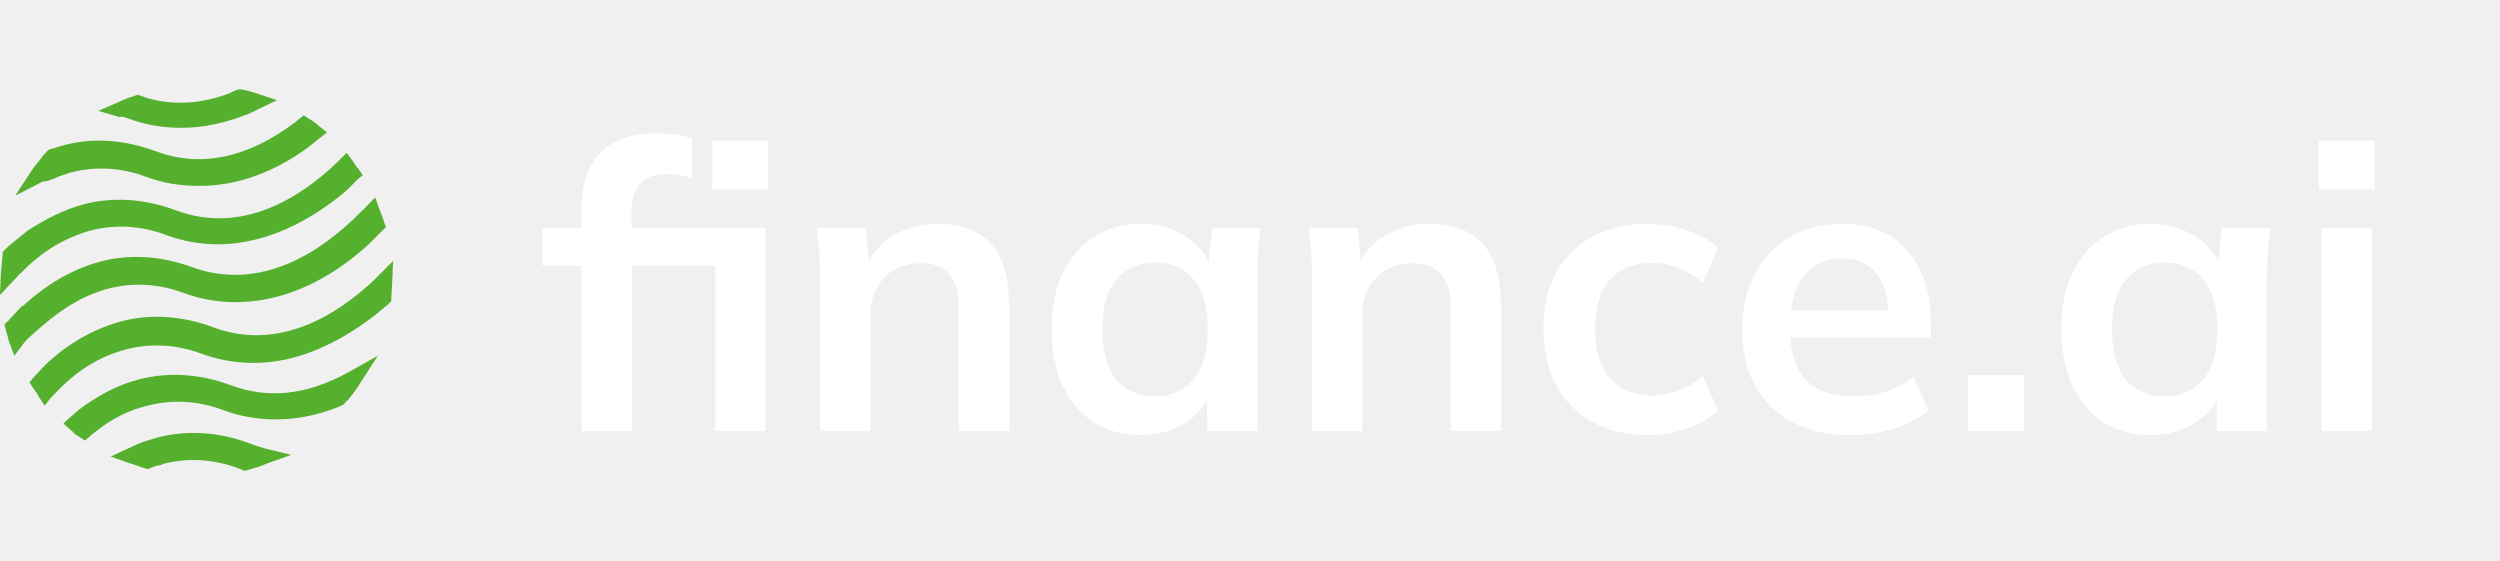
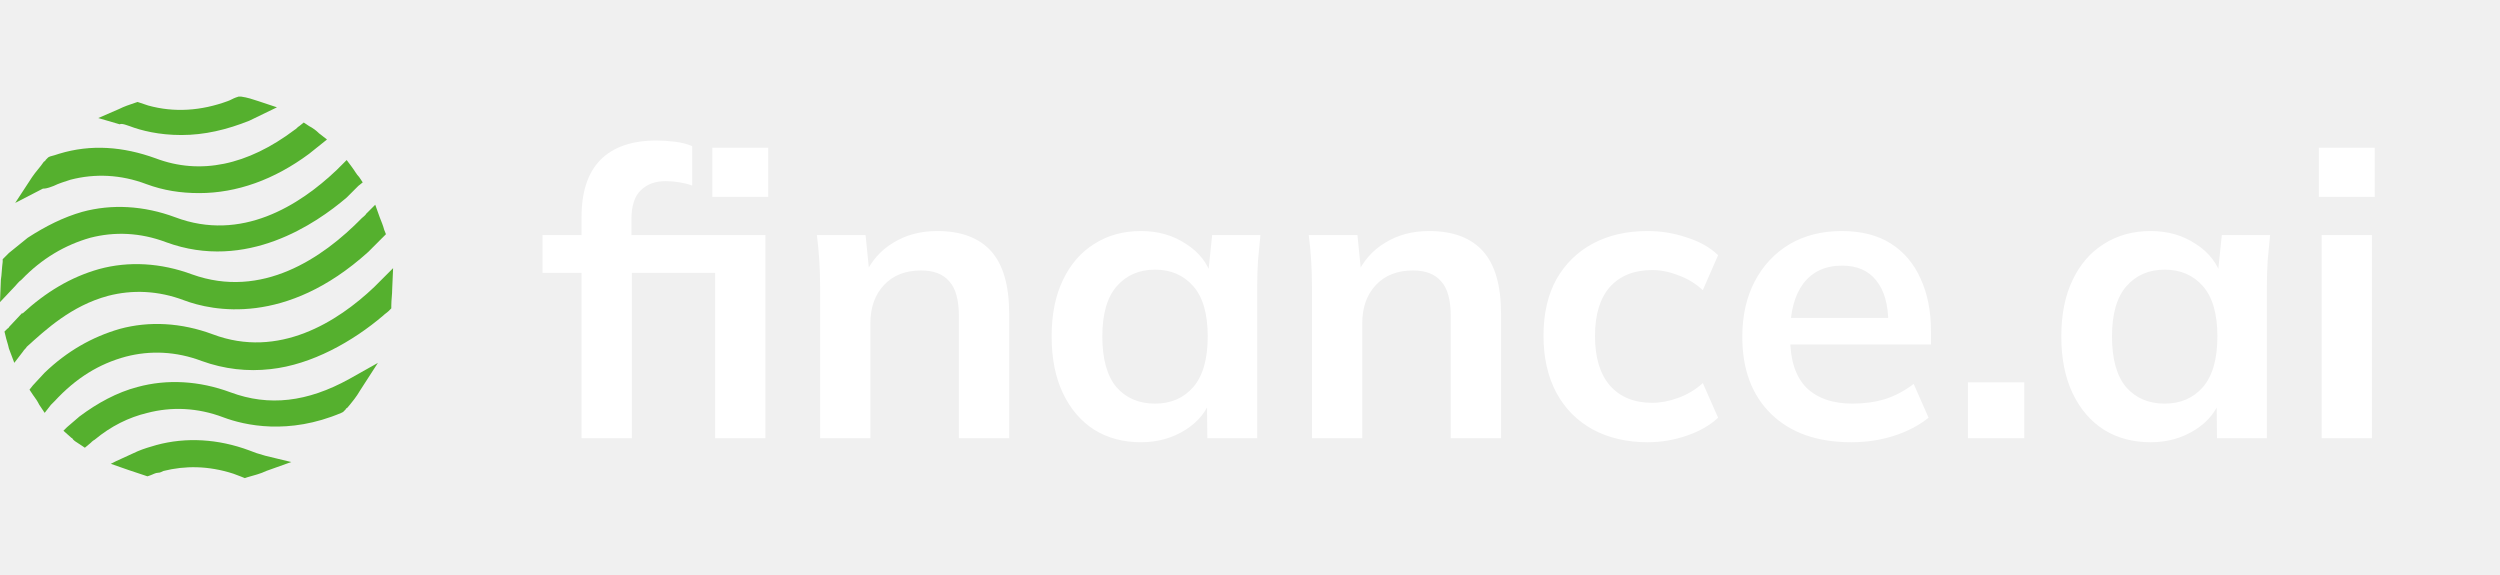
- <svg xmlns="http://www.w3.org/2000/svg" width="174" height="39" viewBox="0 0 174 39" fill="none">
-   <path d="M16.043 26.806C13.867 25.998 11.628 25.874 9.576 26.433C8.146 26.806 6.778 27.553 5.534 28.485L4.664 29.232L4.415 29.48L4.975 29.978C5.037 29.978 5.037 30.04 5.099 30.102C5.223 30.226 5.348 30.289 5.534 30.413L5.907 30.662L6.28 30.351C6.343 30.289 6.467 30.164 6.591 30.102C7.711 29.169 8.954 28.547 10.26 28.237C11.939 27.801 13.742 27.863 15.546 28.547C17.038 29.107 20.085 29.791 23.754 28.237L23.878 28.174L24.064 27.988C24.064 27.926 24.127 27.926 24.189 27.863C24.5 27.49 24.811 27.117 25.059 26.682L26.303 24.754L24.313 25.874C21.391 27.49 18.717 27.801 16.043 26.806Z" fill="#55B02E" />
-   <path d="M7.524 20.091C9.203 19.655 11.006 19.718 12.809 20.401C14.799 21.148 19.898 22.205 25.619 17.044L26.551 16.111L26.613 16.049L26.862 15.8L26.738 15.489C26.676 15.24 26.551 14.93 26.427 14.619L26.116 13.748L25.494 14.37C25.432 14.494 25.308 14.556 25.183 14.681C22.447 17.479 18.219 20.339 13.369 18.598C11.192 17.79 8.954 17.666 6.902 18.225C4.912 18.785 3.171 19.842 1.554 21.334V21.272L0.621 22.267C0.621 22.329 0.559 22.329 0.497 22.391L0.311 22.578L0.373 22.827C0.435 23.137 0.559 23.448 0.621 23.759L0.995 24.754L1.616 23.946C1.679 23.822 1.803 23.759 1.865 23.635C3.171 22.453 4.974 20.775 7.524 20.091Z" fill="#55B02E" />
-   <path d="M1.492 18.971C2.923 17.479 4.539 16.546 6.28 16.049C7.959 15.614 9.763 15.676 11.566 16.36C17.162 18.412 22.012 15.054 24.127 13.251L24.935 12.442L25.246 12.194L24.997 11.821C24.811 11.634 24.686 11.385 24.5 11.137L24.127 10.639L23.691 11.074C23.629 11.137 23.505 11.261 23.443 11.323C20.831 13.81 16.789 16.36 12.188 14.619C10.011 13.81 7.773 13.686 5.721 14.246C4.415 14.619 3.171 15.241 1.928 16.049L0.622 17.106C0.497 17.23 0.435 17.293 0.311 17.417L0.187 17.541V17.728C0.124 18.163 0.124 18.598 0.062 18.971L0 20.526L1.057 19.407C1.181 19.282 1.306 19.096 1.492 18.971Z" fill="#55B02E" />
-   <path d="M17.847 31.035L17.722 31.408L17.847 31.035C17.66 30.973 17.536 30.91 17.349 30.848C15.173 30.04 12.934 29.916 10.882 30.475C10.447 30.6 10.012 30.724 9.576 30.91L8.084 31.595L7.711 31.781L8.955 32.216C9.328 32.341 9.701 32.465 10.074 32.589L10.26 32.652L10.447 32.589C10.633 32.527 10.82 32.403 11.007 32.403C11.131 32.403 11.255 32.341 11.38 32.279C12.872 31.905 14.489 31.905 16.23 32.465C16.416 32.527 16.541 32.589 16.727 32.652L17.038 32.776L17.225 32.714C17.66 32.589 18.157 32.465 18.531 32.279L20.272 31.657L18.468 31.221C18.282 31.159 18.033 31.097 17.847 31.035Z" fill="#55B02E" />
-   <path d="M27.36 18.163L26.427 19.096C26.303 19.22 26.178 19.345 26.054 19.469C23.505 21.894 19.401 24.506 14.799 22.765C12.623 21.956 10.384 21.832 8.332 22.392C6.404 22.951 4.663 23.946 3.109 25.438L2.3 26.309L2.052 26.62L2.3 26.993C2.487 27.242 2.611 27.428 2.736 27.677L3.109 28.236L3.544 27.677C3.606 27.615 3.731 27.49 3.793 27.428C5.285 25.811 6.902 24.817 8.767 24.319C10.446 23.884 12.25 23.946 14.053 24.63C15.607 25.19 17.224 25.376 18.841 25.19C21.701 24.879 24.562 23.262 26.676 21.459C26.8 21.334 26.924 21.272 27.049 21.148L27.235 20.961V20.775C27.235 20.402 27.298 19.966 27.298 19.593L27.36 18.163Z" fill="#55B02E" />
-   <path d="M3.73 12.442L3.544 12.069L3.73 12.442C4.104 12.256 4.539 12.131 4.912 12.007C6.591 11.572 8.394 11.634 10.197 12.318C11.379 12.753 12.56 12.94 13.866 12.94C16.478 12.94 19.089 12.007 21.515 10.204L22.447 9.458L22.758 9.209L22.198 8.774C22.012 8.587 21.763 8.4 21.515 8.276L21.141 8.027L20.831 8.276C20.706 8.338 20.644 8.463 20.52 8.525C17.224 11.012 13.928 11.696 10.819 10.515C8.581 9.706 6.342 9.52 4.104 10.204C3.917 10.266 3.73 10.328 3.482 10.39L3.357 10.452L3.171 10.639C3.171 10.701 3.109 10.701 3.046 10.763C2.798 11.136 2.487 11.447 2.238 11.82L1.057 13.624L2.984 12.629C3.295 12.629 3.544 12.504 3.73 12.442Z" fill="#55B02E" />
-   <path d="M8.83 8.214L9.016 8.276C9.825 8.587 11.068 8.898 12.623 8.898C14.239 8.898 15.794 8.525 17.349 7.903L19.276 6.97L17.97 6.535C17.597 6.411 17.224 6.286 16.789 6.224H16.602L16.416 6.286C16.229 6.348 16.043 6.473 15.856 6.535C13.991 7.219 12.125 7.343 10.322 6.846C10.136 6.784 9.949 6.722 9.762 6.659L9.576 6.597L9.389 6.659C9.016 6.784 8.643 6.908 8.27 7.095L6.84 7.716L8.332 8.152C8.457 8.09 8.643 8.152 8.83 8.214Z" fill="#55B02E" />
-   <path d="M40.476 30V18.492H37.76V15.86H41.456L40.476 16.756V14.6C40.476 12.845 40.915 11.52 41.792 10.624C42.688 9.728 43.986 9.28 45.684 9.28C46.095 9.28 46.524 9.308 46.972 9.364C47.439 9.42 47.84 9.523 48.176 9.672V12.416C47.934 12.323 47.644 12.248 47.308 12.192C46.972 12.136 46.645 12.108 46.328 12.108C45.6 12.108 45.022 12.323 44.592 12.752C44.163 13.163 43.948 13.835 43.948 14.768V16.476L43.444 15.86H53.272V30H49.772V18.492H43.976V30H40.476ZM49.576 13.2V9.784H53.468V13.2H49.576ZM57.079 30V19.388C57.079 18.809 57.06 18.221 57.023 17.624C56.986 17.027 56.929 16.439 56.855 15.86H60.243L60.523 18.66H60.187C60.635 17.671 61.297 16.915 62.175 16.392C63.052 15.851 64.07 15.58 65.227 15.58C66.888 15.58 68.139 16.047 68.979 16.98C69.819 17.913 70.239 19.369 70.239 21.348V30H66.739V21.516C66.739 20.377 66.515 19.565 66.067 19.08C65.638 18.576 64.984 18.324 64.107 18.324C63.024 18.324 62.166 18.66 61.531 19.332C60.896 20.004 60.579 20.9 60.579 22.02V30H57.079ZM79.41 30.28C78.178 30.28 77.095 29.991 76.162 29.412C75.229 28.815 74.501 27.965 73.978 26.864C73.455 25.763 73.194 24.447 73.194 22.916C73.194 21.385 73.455 20.079 73.978 18.996C74.501 17.895 75.229 17.055 76.162 16.476C77.095 15.879 78.178 15.58 79.41 15.58C80.605 15.58 81.65 15.879 82.546 16.476C83.461 17.055 84.067 17.839 84.366 18.828H84.058L84.366 15.86H87.726C87.67 16.439 87.614 17.027 87.558 17.624C87.521 18.221 87.502 18.809 87.502 19.388V30H84.03L84.002 27.088H84.338C84.039 28.059 83.433 28.833 82.518 29.412C81.603 29.991 80.567 30.28 79.41 30.28ZM80.39 27.592C81.491 27.592 82.378 27.209 83.05 26.444C83.722 25.66 84.058 24.484 84.058 22.916C84.058 21.348 83.722 20.181 83.05 19.416C82.378 18.651 81.491 18.268 80.39 18.268C79.289 18.268 78.402 18.651 77.73 19.416C77.058 20.181 76.722 21.348 76.722 22.916C76.722 24.484 77.049 25.66 77.702 26.444C78.374 27.209 79.27 27.592 80.39 27.592ZM91.313 30V19.388C91.313 18.809 91.294 18.221 91.257 17.624C91.22 17.027 91.164 16.439 91.089 15.86H94.477L94.757 18.66H94.421C94.869 17.671 95.532 16.915 96.409 16.392C97.287 15.851 98.304 15.58 99.461 15.58C101.123 15.58 102.373 16.047 103.213 16.98C104.053 17.913 104.473 19.369 104.473 21.348V30H100.973V21.516C100.973 20.377 100.749 19.565 100.301 19.08C99.872 18.576 99.219 18.324 98.341 18.324C97.258 18.324 96.4 18.66 95.765 19.332C95.13 20.004 94.813 20.9 94.813 22.02V30H91.313ZM114.68 30.28C113.224 30.28 111.946 29.981 110.844 29.384C109.762 28.787 108.922 27.937 108.324 26.836C107.727 25.716 107.428 24.391 107.428 22.86C107.428 21.329 107.727 20.023 108.324 18.94C108.94 17.857 109.79 17.027 110.872 16.448C111.955 15.869 113.224 15.58 114.68 15.58C115.614 15.58 116.519 15.729 117.396 16.028C118.292 16.308 119.02 16.719 119.58 17.26L118.516 19.696C118.012 19.229 117.443 18.884 116.808 18.66C116.192 18.417 115.586 18.296 114.988 18.296C113.738 18.296 112.758 18.688 112.048 19.472C111.358 20.256 111.012 21.395 111.012 22.888C111.012 24.381 111.358 25.529 112.048 26.332C112.758 27.135 113.738 27.536 114.988 27.536C115.567 27.536 116.164 27.424 116.78 27.2C117.415 26.976 117.994 26.631 118.516 26.164L119.58 28.572C119.002 29.113 118.264 29.533 117.368 29.832C116.491 30.131 115.595 30.28 114.68 30.28ZM128.852 30.28C126.482 30.28 124.624 29.627 123.28 28.32C121.936 27.013 121.264 25.221 121.264 22.944C121.264 21.469 121.554 20.181 122.132 19.08C122.711 17.979 123.514 17.12 124.54 16.504C125.586 15.888 126.799 15.58 128.18 15.58C129.543 15.58 130.682 15.869 131.596 16.448C132.511 17.027 133.202 17.839 133.668 18.884C134.154 19.929 134.396 21.152 134.396 22.552V23.476H124.092V21.628H131.904L131.428 22.02C131.428 20.713 131.148 19.715 130.588 19.024C130.047 18.333 129.254 17.988 128.208 17.988C127.051 17.988 126.155 18.399 125.52 19.22C124.904 20.041 124.596 21.189 124.596 22.664V23.028C124.596 24.559 124.97 25.707 125.716 26.472C126.482 27.219 127.555 27.592 128.936 27.592C129.739 27.592 130.486 27.489 131.176 27.284C131.886 27.06 132.558 26.705 133.192 26.22L134.228 28.572C133.556 29.113 132.754 29.533 131.82 29.832C130.887 30.131 129.898 30.28 128.852 30.28ZM136.968 30V26.108H140.888V30H136.968ZM149.683 30.28C148.451 30.28 147.369 29.991 146.435 29.412C145.502 28.815 144.774 27.965 144.251 26.864C143.729 25.763 143.467 24.447 143.467 22.916C143.467 21.385 143.729 20.079 144.251 18.996C144.774 17.895 145.502 17.055 146.435 16.476C147.369 15.879 148.451 15.58 149.683 15.58C150.878 15.58 151.923 15.879 152.819 16.476C153.734 17.055 154.341 17.839 154.639 18.828H154.331L154.639 15.86H157.999C157.943 16.439 157.887 17.027 157.831 17.624C157.794 18.221 157.775 18.809 157.775 19.388V30H154.303L154.275 27.088H154.611C154.313 28.059 153.706 28.833 152.791 29.412C151.877 29.991 150.841 30.28 149.683 30.28ZM150.663 27.592C151.765 27.592 152.651 27.209 153.323 26.444C153.995 25.66 154.331 24.484 154.331 22.916C154.331 21.348 153.995 20.181 153.323 19.416C152.651 18.651 151.765 18.268 150.663 18.268C149.562 18.268 148.675 18.651 148.003 19.416C147.331 20.181 146.995 21.348 146.995 22.916C146.995 24.484 147.322 25.66 147.975 26.444C148.647 27.209 149.543 27.592 150.663 27.592ZM161.587 30V15.86H165.087V30H161.587ZM161.391 13.2V9.784H165.283V13.2H161.391Z" fill="white" />
+ <svg xmlns="http://www.w3.org/2000/svg" width="174" height="40" viewBox="0 0 174 40" fill="none">
+   <path d="M16.043 27.306C13.867 26.498 11.628 26.374 9.576 26.933C8.146 27.306 6.778 28.053 5.534 28.985L4.664 29.732L4.415 29.98L4.975 30.478C5.037 30.478 5.037 30.54 5.099 30.602C5.223 30.726 5.348 30.789 5.534 30.913L5.907 31.162L6.28 30.851C6.343 30.789 6.467 30.664 6.591 30.602C7.711 29.669 8.954 29.047 10.26 28.737C11.939 28.301 13.742 28.363 15.546 29.047C17.038 29.607 20.085 30.291 23.754 28.737L23.878 28.674L24.064 28.488C24.064 28.426 24.127 28.426 24.189 28.363C24.5 27.99 24.811 27.617 25.059 27.182L26.303 25.254L24.313 26.374C21.391 27.99 18.717 28.301 16.043 27.306Z" fill="#55B02E" />
+   <path d="M7.524 20.591C9.203 20.155 11.006 20.218 12.809 20.901C14.799 21.648 19.898 22.705 25.619 17.544L26.551 16.611L26.613 16.549L26.862 16.3L26.738 15.989C26.676 15.74 26.551 15.43 26.427 15.119L26.116 14.248L25.494 14.87C25.432 14.994 25.308 15.056 25.183 15.181C22.447 17.979 18.219 20.839 13.369 19.098C11.192 18.29 8.954 18.166 6.902 18.725C4.912 19.285 3.171 20.342 1.554 21.834V21.772L0.621 22.767C0.621 22.829 0.559 22.829 0.497 22.891L0.311 23.078L0.373 23.327C0.435 23.637 0.559 23.948 0.621 24.259L0.995 25.254L1.616 24.446C1.679 24.322 1.803 24.259 1.865 24.135C3.171 22.953 4.974 21.275 7.524 20.591Z" fill="#55B02E" />
+   <path d="M1.492 19.471C2.923 17.979 4.539 17.046 6.28 16.549C7.959 16.114 9.763 16.176 11.566 16.86C17.162 18.912 22.012 15.554 24.127 13.751L24.935 12.942L25.246 12.694L24.997 12.321C24.811 12.134 24.686 11.885 24.5 11.637L24.127 11.139L23.691 11.574C23.629 11.637 23.505 11.761 23.443 11.823C20.831 14.31 16.789 16.86 12.188 15.119C10.011 14.31 7.773 14.186 5.721 14.746C4.415 15.119 3.171 15.741 1.928 16.549L0.622 17.606C0.497 17.73 0.435 17.793 0.311 17.917L0.187 18.041V18.228C0.124 18.663 0.124 19.098 0.062 19.471L0 21.026L1.057 19.907C1.181 19.782 1.306 19.596 1.492 19.471Z" fill="#55B02E" />
+   <path d="M17.847 31.535L17.722 31.908L17.847 31.535C17.66 31.473 17.536 31.41 17.349 31.348C15.173 30.54 12.934 30.416 10.882 30.975C10.447 31.1 10.012 31.224 9.576 31.41L8.084 32.094L7.711 32.281L8.955 32.716C9.328 32.841 9.701 32.965 10.074 33.089L10.26 33.152L10.447 33.089C10.633 33.027 10.82 32.903 11.007 32.903C11.131 32.903 11.255 32.841 11.38 32.779C12.872 32.405 14.489 32.405 16.23 32.965C16.416 33.027 16.541 33.089 16.727 33.152L17.038 33.276L17.225 33.214C17.66 33.089 18.157 32.965 18.531 32.779L20.272 32.157L18.468 31.721C18.282 31.659 18.033 31.597 17.847 31.535Z" fill="#55B02E" />
+   <path d="M27.36 18.663L26.427 19.596C26.303 19.72 26.178 19.845 26.054 19.969C23.505 22.394 19.401 25.006 14.799 23.265C12.623 22.456 10.384 22.332 8.332 22.892C6.404 23.451 4.663 24.446 3.109 25.938L2.3 26.809L2.052 27.12L2.3 27.493C2.487 27.742 2.611 27.928 2.736 28.177L3.109 28.736L3.544 28.177C3.606 28.115 3.731 27.99 3.793 27.928C5.285 26.311 6.902 25.317 8.767 24.819C10.446 24.384 12.25 24.446 14.053 25.13C15.607 25.69 17.224 25.876 18.841 25.69C21.701 25.379 24.562 23.762 26.676 21.959C26.8 21.834 26.924 21.772 27.049 21.648L27.235 21.461V21.275C27.235 20.902 27.298 20.466 27.298 20.093L27.36 18.663Z" fill="#55B02E" />
+   <path d="M3.73 12.942L3.544 12.569L3.73 12.942C4.104 12.756 4.539 12.631 4.912 12.507C6.591 12.072 8.394 12.134 10.197 12.818C11.379 13.253 12.56 13.44 13.866 13.44C16.478 13.44 19.089 12.507 21.515 10.704L22.447 9.958L22.758 9.709L22.198 9.274C22.012 9.087 21.763 8.9 21.515 8.776L21.141 8.527L20.831 8.776C20.706 8.838 20.644 8.963 20.52 9.025C17.224 11.512 13.928 12.196 10.819 11.015C8.581 10.206 6.342 10.02 4.104 10.704C3.917 10.766 3.73 10.828 3.482 10.89L3.357 10.952L3.171 11.139C3.171 11.201 3.109 11.201 3.046 11.263C2.798 11.636 2.487 11.947 2.238 12.32L1.057 14.124L2.984 13.129C3.295 13.129 3.544 13.004 3.73 12.942Z" fill="#55B02E" />
+   <path d="M8.83 8.714L9.016 8.776C9.825 9.087 11.068 9.398 12.623 9.398C14.239 9.398 15.794 9.025 17.349 8.403L19.276 7.47L17.97 7.035C17.597 6.911 17.224 6.786 16.789 6.724H16.602L16.416 6.786C16.229 6.848 16.043 6.973 15.856 7.035C13.991 7.719 12.125 7.843 10.322 7.346C10.136 7.284 9.949 7.222 9.762 7.159L9.576 7.097L9.389 7.159C9.016 7.284 8.643 7.408 8.27 7.595L6.84 8.216L8.332 8.652C8.457 8.59 8.643 8.652 8.83 8.714Z" fill="#55B02E" />
+   <path d="M40.476 30.5V18.992H37.76V16.36H41.456L40.476 17.256V15.1C40.476 13.345 40.915 12.02 41.792 11.124C42.688 10.228 43.986 9.78 45.684 9.78C46.095 9.78 46.524 9.808 46.972 9.864C47.439 9.92 47.84 10.023 48.176 10.172V12.916C47.934 12.823 47.644 12.748 47.308 12.692C46.972 12.636 46.645 12.608 46.328 12.608C45.6 12.608 45.022 12.823 44.592 13.252C44.163 13.663 43.948 14.335 43.948 15.268V16.976L43.444 16.36H53.272V30.5H49.772V18.992H43.976V30.5H40.476ZM49.576 13.7V10.284H53.468V13.7H49.576ZM57.079 30.5V19.888C57.079 19.309 57.06 18.721 57.023 18.124C56.986 17.527 56.929 16.939 56.855 16.36H60.243L60.523 19.16H60.187C60.635 18.171 61.297 17.415 62.175 16.892C63.052 16.351 64.07 16.08 65.227 16.08C66.888 16.08 68.139 16.547 68.979 17.48C69.819 18.413 70.239 19.869 70.239 21.848V30.5H66.739V22.016C66.739 20.877 66.515 20.065 66.067 19.58C65.638 19.076 64.984 18.824 64.107 18.824C63.024 18.824 62.166 19.16 61.531 19.832C60.896 20.504 60.579 21.4 60.579 22.52V30.5H57.079ZM79.41 30.78C78.178 30.78 77.095 30.491 76.162 29.912C75.229 29.315 74.501 28.465 73.978 27.364C73.455 26.263 73.194 24.947 73.194 23.416C73.194 21.885 73.455 20.579 73.978 19.496C74.501 18.395 75.229 17.555 76.162 16.976C77.095 16.379 78.178 16.08 79.41 16.08C80.605 16.08 81.65 16.379 82.546 16.976C83.461 17.555 84.067 18.339 84.366 19.328H84.058L84.366 16.36H87.726C87.67 16.939 87.614 17.527 87.558 18.124C87.521 18.721 87.502 19.309 87.502 19.888V30.5H84.03L84.002 27.588H84.338C84.039 28.559 83.433 29.333 82.518 29.912C81.603 30.491 80.567 30.78 79.41 30.78ZM80.39 28.092C81.491 28.092 82.378 27.709 83.05 26.944C83.722 26.16 84.058 24.984 84.058 23.416C84.058 21.848 83.722 20.681 83.05 19.916C82.378 19.151 81.491 18.768 80.39 18.768C79.289 18.768 78.402 19.151 77.73 19.916C77.058 20.681 76.722 21.848 76.722 23.416C76.722 24.984 77.049 26.16 77.702 26.944C78.374 27.709 79.27 28.092 80.39 28.092ZM91.313 30.5V19.888C91.313 19.309 91.294 18.721 91.257 18.124C91.22 17.527 91.164 16.939 91.089 16.36H94.477L94.757 19.16H94.421C94.869 18.171 95.532 17.415 96.409 16.892C97.287 16.351 98.304 16.08 99.461 16.08C101.123 16.08 102.373 16.547 103.213 17.48C104.053 18.413 104.473 19.869 104.473 21.848V30.5H100.973V22.016C100.973 20.877 100.749 20.065 100.301 19.58C99.872 19.076 99.219 18.824 98.341 18.824C97.258 18.824 96.4 19.16 95.765 19.832C95.13 20.504 94.813 21.4 94.813 22.52V30.5H91.313ZM114.68 30.78C113.224 30.78 111.946 30.481 110.844 29.884C109.762 29.287 108.922 28.437 108.324 27.336C107.727 26.216 107.428 24.891 107.428 23.36C107.428 21.829 107.727 20.523 108.324 19.44C108.94 18.357 109.79 17.527 110.872 16.948C111.955 16.369 113.224 16.08 114.68 16.08C115.614 16.08 116.519 16.229 117.396 16.528C118.292 16.808 119.02 17.219 119.58 17.76L118.516 20.196C118.012 19.729 117.443 19.384 116.808 19.16C116.192 18.917 115.586 18.796 114.988 18.796C113.738 18.796 112.758 19.188 112.048 19.972C111.358 20.756 111.012 21.895 111.012 23.388C111.012 24.881 111.358 26.029 112.048 26.832C112.758 27.635 113.738 28.036 114.988 28.036C115.567 28.036 116.164 27.924 116.78 27.7C117.415 27.476 117.994 27.131 118.516 26.664L119.58 29.072C119.002 29.613 118.264 30.033 117.368 30.332C116.491 30.631 115.595 30.78 114.68 30.78ZM128.852 30.78C126.482 30.78 124.624 30.127 123.28 28.82C121.936 27.513 121.264 25.721 121.264 23.444C121.264 21.969 121.554 20.681 122.132 19.58C122.711 18.479 123.514 17.62 124.54 17.004C125.586 16.388 126.799 16.08 128.18 16.08C129.543 16.08 130.682 16.369 131.596 16.948C132.511 17.527 133.202 18.339 133.668 19.384C134.154 20.429 134.396 21.652 134.396 23.052V23.976H124.092V22.128H131.904L131.428 22.52C131.428 21.213 131.148 20.215 130.588 19.524C130.047 18.833 129.254 18.488 128.208 18.488C127.051 18.488 126.155 18.899 125.52 19.72C124.904 20.541 124.596 21.689 124.596 23.164V23.528C124.596 25.059 124.97 26.207 125.716 26.972C126.482 27.719 127.555 28.092 128.936 28.092C129.739 28.092 130.486 27.989 131.176 27.784C131.886 27.56 132.558 27.205 133.192 26.72L134.228 29.072C133.556 29.613 132.754 30.033 131.82 30.332C130.887 30.631 129.898 30.78 128.852 30.78ZM136.968 30.5V26.608H140.888V30.5H136.968ZM149.683 30.78C148.451 30.78 147.369 30.491 146.435 29.912C145.502 29.315 144.774 28.465 144.251 27.364C143.729 26.263 143.467 24.947 143.467 23.416C143.467 21.885 143.729 20.579 144.251 19.496C144.774 18.395 145.502 17.555 146.435 16.976C147.369 16.379 148.451 16.08 149.683 16.08C150.878 16.08 151.923 16.379 152.819 16.976C153.734 17.555 154.341 18.339 154.639 19.328H154.331L154.639 16.36H157.999C157.943 16.939 157.887 17.527 157.831 18.124C157.794 18.721 157.775 19.309 157.775 19.888V30.5H154.303L154.275 27.588H154.611C154.313 28.559 153.706 29.333 152.791 29.912C151.877 30.491 150.841 30.78 149.683 30.78ZM150.663 28.092C151.765 28.092 152.651 27.709 153.323 26.944C153.995 26.16 154.331 24.984 154.331 23.416C154.331 21.848 153.995 20.681 153.323 19.916C152.651 19.151 151.765 18.768 150.663 18.768C149.562 18.768 148.675 19.151 148.003 19.916C147.331 20.681 146.995 21.848 146.995 23.416C146.995 24.984 147.322 26.16 147.975 26.944C148.647 27.709 149.543 28.092 150.663 28.092ZM161.587 30.5V16.36H165.087V30.5H161.587ZM161.391 13.7V10.284H165.283V13.7H161.391Z" fill="white" />
</svg>
